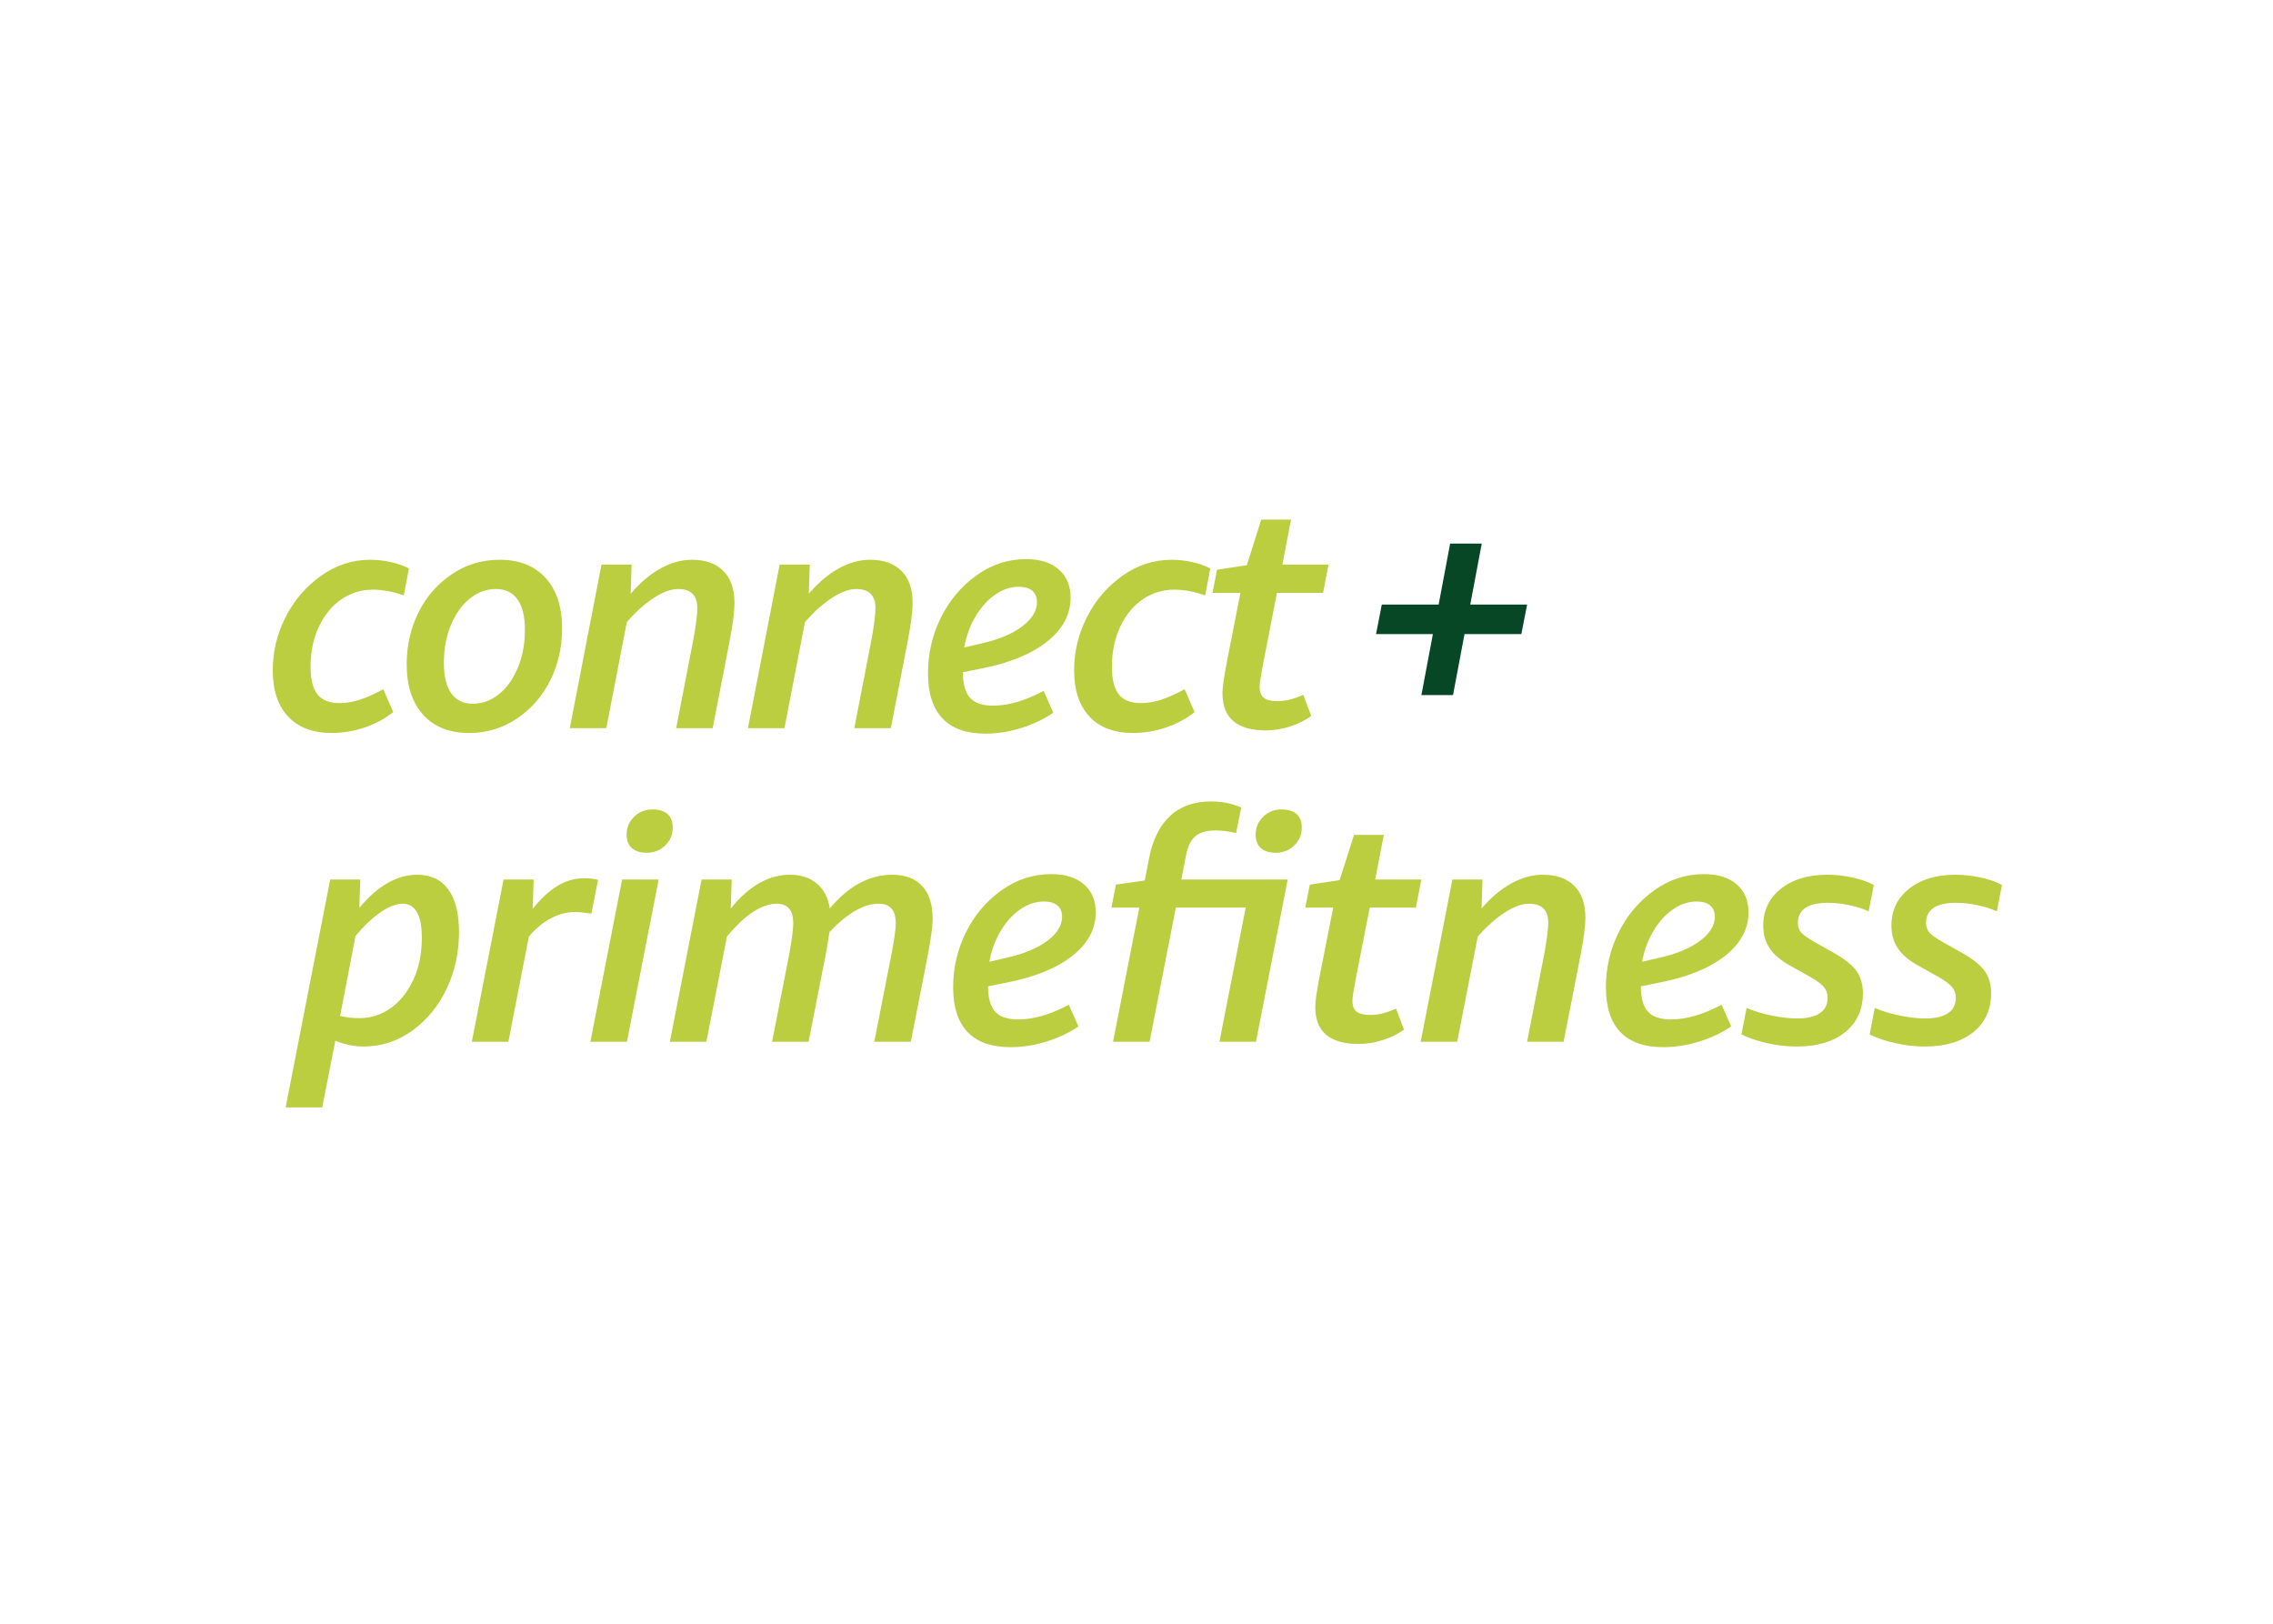
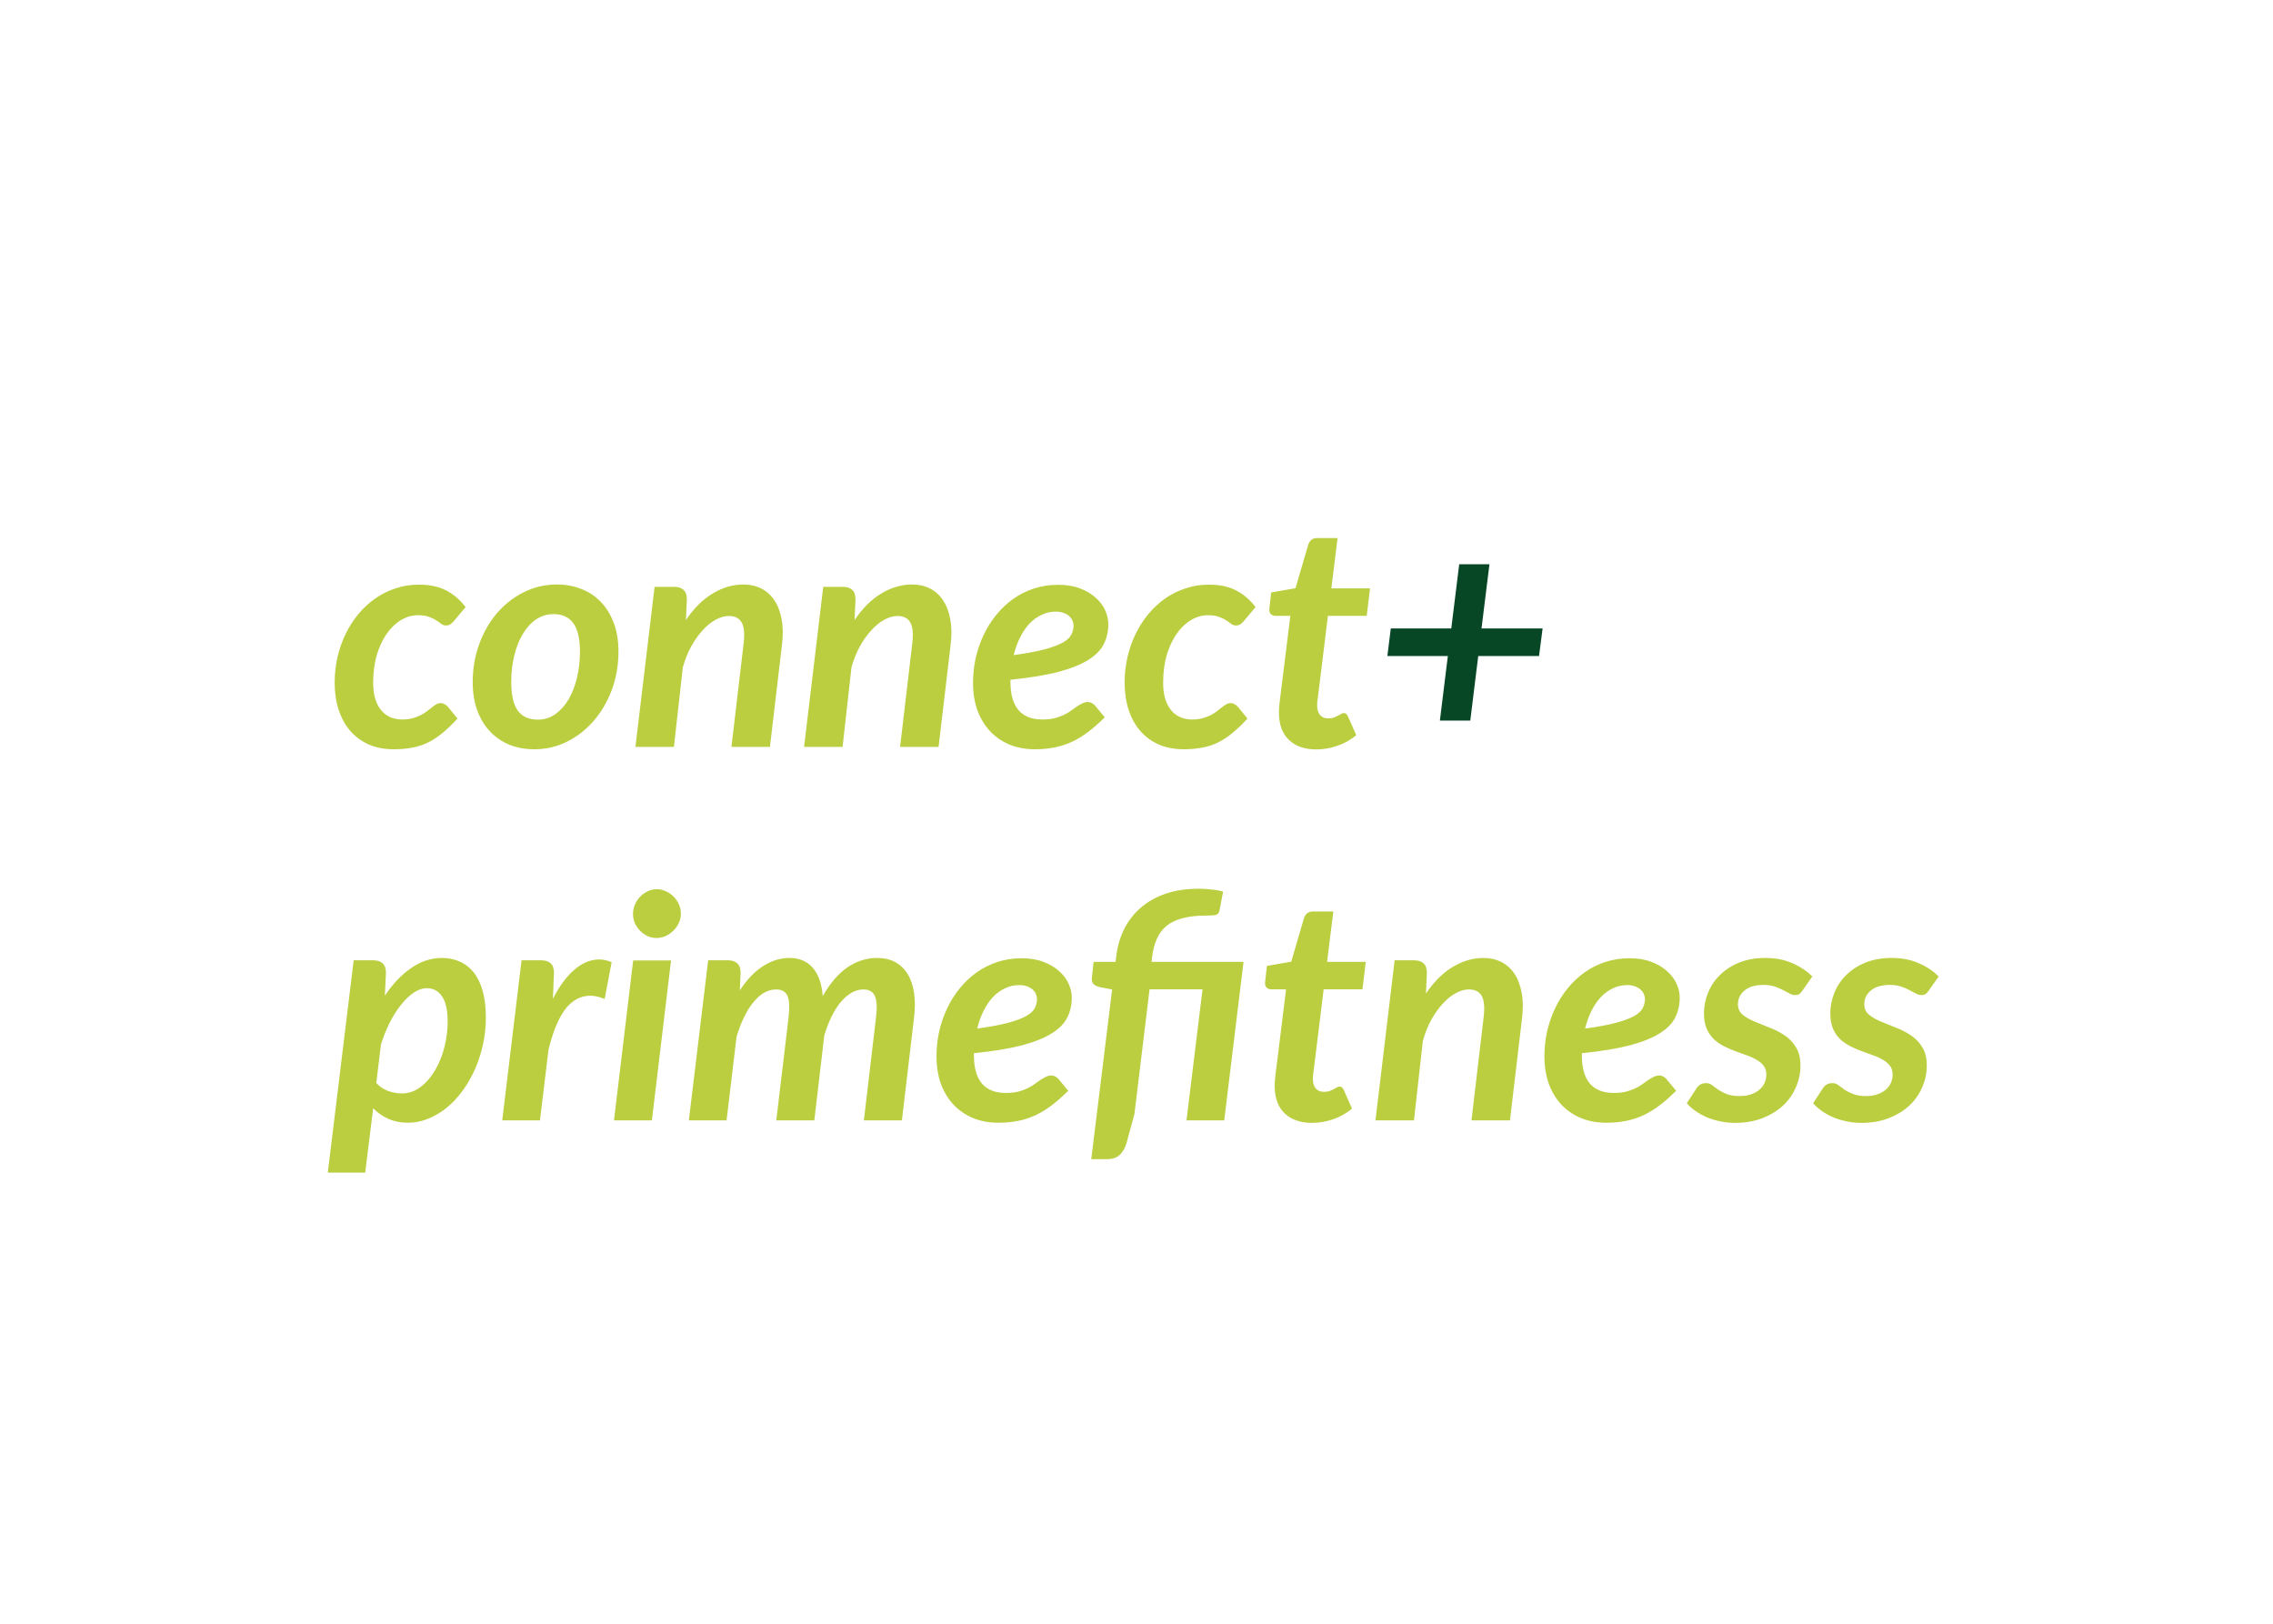
<svg xmlns="http://www.w3.org/2000/svg" width="700" height="500" viewBox="0 0 700 500" fill="none">
  <g id="primefitness">
-     <g id="Group 1157">
-       <g id="Group">
-         <path id="primeftness" fill-rule="evenodd" clip-rule="evenodd" d="M375.542 320.784L383.634 279.469H362.12L354.028 320.784H342.777L350.87 279.469H342.284L343.666 272.403L352.547 271.127L353.83 264.454C354.949 258.631 357.12 254.232 360.344 251.255C363.568 248.278 367.778 246.79 372.976 246.79C376.331 246.79 379.423 247.411 382.252 248.654L380.673 256.505C378.371 255.982 376.265 255.72 374.357 255.72C371.594 255.72 369.522 256.309 368.14 257.486C366.758 258.664 365.804 260.594 365.278 263.276L363.798 270.833H396.562L386.792 320.784H375.542ZM194.599 261.167C195.684 262.115 197.214 262.59 199.187 262.59C201.424 262.59 203.316 261.837 204.862 260.332C206.408 258.828 207.181 256.996 207.181 254.837C207.181 253.005 206.638 251.615 205.553 250.666C204.467 249.717 202.938 249.243 200.964 249.243C198.727 249.243 196.835 249.995 195.289 251.5C193.743 253.005 192.97 254.837 192.97 256.996C192.97 258.828 193.513 260.218 194.599 261.167ZM101.684 270.833L87.967 341H99.217L103.263 320.489C106.224 321.667 109.119 322.256 111.948 322.256C117.474 322.256 122.507 320.604 127.047 317.3C131.587 313.996 135.106 309.678 137.607 304.346C140.107 299.014 141.357 293.241 141.357 287.025C141.357 281.268 140.255 276.885 138.051 273.875C135.847 270.866 132.639 269.361 128.429 269.361C122.244 269.361 116.323 272.763 110.665 279.567L110.961 270.833H101.684ZM117.228 280.892C119.761 279.158 122.014 278.291 123.988 278.291C127.935 278.291 129.909 281.791 129.909 288.792C129.909 293.633 129.037 297.935 127.294 301.697C125.55 305.458 123.231 308.37 120.336 310.431C117.441 312.492 114.218 313.522 110.665 313.522C108.625 313.522 106.652 313.293 104.744 312.835L109.481 288.203C112.112 285.063 114.695 282.626 117.228 280.892ZM145.304 320.784L155.074 270.833H164.351L164.055 279.862C166.621 276.656 169.186 274.284 171.752 272.747C174.318 271.209 177.049 270.441 179.943 270.441C181.588 270.441 183.003 270.604 184.187 270.931L182.115 281.334C180.009 281.007 178.332 280.843 177.081 280.843C174.516 280.843 172.016 281.497 169.581 282.806C167.147 284.114 164.91 285.979 162.871 288.399L156.555 320.784H145.304ZM181.818 320.784L191.588 270.833H202.839L193.069 320.784H181.818ZM274.387 294.582L269.255 320.784H280.506L285.638 294.582C286.622 289.441 287.146 285.702 287.21 283.367L287.217 282.904C287.217 278.52 286.147 275.167 284.009 272.845C281.871 270.522 278.795 269.361 274.782 269.361C267.742 269.361 261.328 272.828 255.538 279.763C255.077 276.492 253.762 273.94 251.59 272.109C249.419 270.277 246.656 269.361 243.301 269.361C236.721 269.361 230.636 272.828 225.044 279.763L225.34 270.833H216.063L206.293 320.784H217.543L223.859 288.399C229.452 281.66 234.583 278.291 239.254 278.291C242.61 278.291 244.288 280.287 244.288 284.277C244.288 285.985 243.915 288.938 243.168 293.136L242.906 294.582L237.774 320.784H249.025L254.156 294.582C254.683 291.899 255.11 289.38 255.439 287.025C260.966 281.202 265.999 278.291 270.538 278.291C272.381 278.291 273.729 278.798 274.585 279.812C275.44 280.826 275.867 282.38 275.867 284.474C275.867 285.956 275.462 288.862 274.652 293.192L274.387 294.582ZM332.119 316.074C329.224 318.036 325.935 319.59 322.251 320.735C318.566 321.88 314.882 322.452 311.198 322.452C305.342 322.452 300.934 320.899 297.973 317.791C295.013 314.683 293.532 310.087 293.532 304.003C293.532 298.049 294.832 292.439 297.431 287.173C300.029 281.906 303.664 277.588 308.336 274.219C313.007 270.849 318.139 269.165 323.731 269.165C328.007 269.165 331.363 270.212 333.797 272.305C336.231 274.399 337.448 277.277 337.448 280.941C337.448 286.044 335.063 290.493 330.294 294.288C325.524 298.082 318.829 300.83 310.211 302.531L304.289 303.709C304.289 307.307 305.013 309.907 306.461 311.51C307.908 313.113 310.276 313.915 313.566 313.915C318.303 313.915 323.501 312.41 329.159 309.4L332.119 316.074ZM314.355 279.911C316.658 278.373 319.027 277.605 321.461 277.605C323.303 277.605 324.701 278.013 325.655 278.831C326.609 279.649 327.086 280.81 327.086 282.315C327.086 284.932 325.606 287.369 322.645 289.626C319.685 291.883 315.671 293.601 310.605 294.778L304.684 296.152C305.342 292.554 306.543 289.332 308.286 286.486C310.03 283.64 312.053 281.448 314.355 279.911ZM398.585 260.332C400.131 258.828 400.904 256.996 400.904 254.837C400.904 253.005 400.362 251.615 399.276 250.666C398.19 249.717 396.661 249.243 394.687 249.243C392.45 249.243 390.559 249.995 389.013 251.5C387.466 253.005 386.693 254.837 386.693 256.996C386.693 258.828 387.236 260.218 388.322 261.167C389.407 262.115 390.937 262.59 392.911 262.59C395.148 262.59 397.039 261.837 398.585 260.332ZM432.385 317.055C430.609 318.363 428.454 319.427 425.921 320.244C423.388 321.062 420.905 321.471 418.471 321.471C409.654 321.471 405.182 317.787 405.052 310.42L405.049 310.087C405.049 308.378 405.511 305.167 406.435 300.456L410.576 279.469H401.99L403.371 272.403L412.549 271.029L416.99 257.094H426.168L423.504 270.833H437.715L436.037 279.469H421.826L417.977 299.096L417.563 301.196C416.852 304.871 416.497 307.181 416.497 308.125C416.497 309.695 416.924 310.823 417.78 311.51C418.635 312.197 420.017 312.541 421.925 312.541C424.491 312.541 427.155 311.886 429.918 310.578L432.385 317.055ZM475.413 294.582L470.282 320.784H481.532L486.664 294.582C487.716 289.217 488.243 285.193 488.243 282.511C488.243 278.324 487.108 275.085 484.838 272.796C482.568 270.506 479.328 269.361 475.117 269.361C471.893 269.361 468.653 270.26 465.397 272.06C462.14 273.859 459.097 276.427 456.268 279.763L456.564 270.833H447.287L437.517 320.784H448.768L455.084 288.399C457.847 285.259 460.627 282.789 463.423 280.99C466.219 279.191 468.703 278.291 470.874 278.291C474.821 278.291 476.795 280.221 476.795 284.081C476.795 286.009 476.428 289.006 475.694 293.072L475.413 294.582ZM533.145 316.074C530.25 318.036 526.961 319.59 523.277 320.735C519.592 321.88 515.908 322.452 512.224 322.452C506.368 322.452 501.96 320.899 498.999 317.791C496.039 314.683 494.559 310.087 494.559 304.003C494.559 298.049 495.858 292.439 498.457 287.173C501.055 281.906 504.69 277.588 509.362 274.219C514.033 270.849 519.165 269.165 524.757 269.165C529.033 269.165 532.389 270.212 534.823 272.305C537.257 274.399 538.474 277.277 538.474 280.941C538.474 286.044 536.09 290.493 531.32 294.288C526.55 298.082 519.855 300.83 511.237 302.531L505.315 303.709C505.315 307.307 506.039 309.907 507.487 311.51C508.934 313.113 511.302 313.915 514.592 313.915C519.329 313.915 524.527 312.41 530.185 309.4L533.145 316.074ZM515.382 279.911C517.684 278.373 520.053 277.605 522.487 277.605C524.329 277.605 525.727 278.013 526.681 278.831C527.635 279.649 528.112 280.81 528.112 282.315C528.112 284.932 526.632 287.369 523.671 289.626C520.711 291.883 516.697 293.601 511.631 294.778L505.71 296.152C506.368 292.554 507.569 289.332 509.312 286.486C511.056 283.64 513.079 281.448 515.382 279.911ZM551.6 297.526C548.574 295.89 546.386 294.075 545.037 292.079C543.689 290.084 543.014 287.745 543.014 285.062C543.014 280.352 544.823 276.557 548.442 273.679C552.061 270.8 556.83 269.361 562.752 269.361C565.318 269.361 567.883 269.639 570.449 270.195C573.015 270.751 575.219 271.52 577.061 272.501L575.482 280.646C573.838 279.861 571.864 279.223 569.561 278.733C567.258 278.242 565.021 277.997 562.85 277.997C559.824 277.997 557.538 278.52 555.992 279.567C554.445 280.614 553.672 282.151 553.672 284.179C553.672 285.422 554.051 286.453 554.807 287.271C555.488 288.007 556.822 288.941 558.809 290.075L564.725 293.404C568.081 295.301 570.416 297.166 571.732 298.998C573.048 300.83 573.706 303.119 573.706 305.867C573.706 310.905 571.88 314.896 568.229 317.84C564.577 320.784 559.594 322.256 553.278 322.256C550.317 322.256 547.307 321.912 544.248 321.226C541.188 320.539 538.54 319.639 536.303 318.527L537.882 310.382C540.185 311.363 542.784 312.148 545.679 312.737C548.574 313.326 551.139 313.62 553.376 313.62C556.469 313.62 558.821 313.08 560.432 312.001C562.044 310.921 562.85 309.335 562.85 307.241C562.85 305.933 562.439 304.804 561.617 303.855C560.794 302.907 559.331 301.844 557.225 300.666L551.6 297.526ZM584.512 292.079C585.861 294.075 588.048 295.89 591.075 297.526L596.7 300.666C598.805 301.844 600.269 302.907 601.092 303.855C601.914 304.804 602.325 305.933 602.325 307.241C602.325 309.335 601.519 310.921 599.907 312.001C598.295 313.08 595.943 313.62 592.851 313.62C590.614 313.62 588.048 313.326 585.154 312.737C582.259 312.148 579.66 311.363 577.357 310.382L575.778 318.527C578.015 319.639 580.663 320.539 583.723 321.226C586.782 321.912 589.792 322.256 592.752 322.256C599.068 322.256 604.052 320.784 607.704 317.84C611.355 314.896 613.181 310.905 613.181 305.867C613.181 303.119 612.523 300.83 611.207 298.998C609.891 297.166 607.556 295.301 604.2 293.404L598.283 290.075C596.297 288.941 594.963 288.007 594.282 287.271C593.525 286.453 593.147 285.422 593.147 284.179C593.147 282.151 593.92 280.614 595.466 279.567C597.012 278.52 599.299 277.997 602.325 277.997C604.496 277.997 606.733 278.242 609.036 278.733C611.339 279.223 613.312 279.861 614.957 280.646L616.536 272.501C614.694 271.52 612.49 270.751 609.924 270.195C607.358 269.639 604.792 269.361 602.226 269.361C596.305 269.361 591.535 270.8 587.917 273.679C584.298 276.557 582.489 280.352 582.489 285.062C582.489 287.745 583.163 290.084 584.512 292.079Z" fill="#BACE3F" />
-         <g id="connect +">
-           <path id="connect" fill-rule="evenodd" clip-rule="evenodd" d="M397.342 223.679C399.874 222.855 402.029 221.783 403.805 220.463L401.338 213.932C398.575 215.251 395.911 215.911 393.345 215.911C391.438 215.911 390.056 215.565 389.201 214.872C388.346 214.179 387.918 213.041 387.918 211.458C387.918 210.506 388.273 208.177 388.984 204.471L393.247 182.562H407.456L409.133 173.854H394.924L397.588 160H388.412L383.971 174.052L374.795 175.437L373.413 182.562H381.998L377.858 203.725C376.996 208.159 376.536 211.275 376.478 213.072L376.472 213.437C376.472 221.09 380.945 224.916 389.892 224.916C392.326 224.916 394.809 224.504 397.342 223.679ZM324.372 219.473C321.477 221.453 318.188 223.019 314.504 224.174C310.82 225.328 307.137 225.906 303.453 225.906C297.598 225.906 293.191 224.339 290.23 221.205C287.27 218.072 285.79 213.437 285.79 207.302C285.79 201.298 287.089 195.641 289.688 190.33C292.286 185.02 295.921 180.666 300.591 177.268C305.262 173.87 310.393 172.172 315.984 172.172C320.26 172.172 323.615 173.227 326.049 175.338C328.483 177.449 329.7 180.352 329.7 184.047C329.7 189.192 327.316 193.678 322.546 197.505C317.777 201.331 311.084 204.102 302.466 205.817L296.546 207.005C296.546 210.633 297.269 213.256 298.716 214.872C300.164 216.488 302.532 217.296 305.821 217.296C310.557 217.296 315.754 215.779 321.412 212.744L324.372 219.473ZM121.102 219.276C118.536 221.321 115.592 222.904 112.27 224.026C108.948 225.147 105.577 225.708 102.156 225.708C96.367 225.708 91.894 224.026 88.736 220.661C85.579 217.297 84 212.547 84 206.411C84 200.672 85.316 195.213 87.947 190.034C90.578 184.855 94.213 180.616 98.851 177.318C103.488 174.019 108.537 172.37 113.997 172.37C116.102 172.37 118.207 172.601 120.312 173.062C122.417 173.524 124.292 174.184 125.937 175.042L124.358 183.354C121.003 182.167 117.845 181.573 114.885 181.573C111.333 181.573 108.11 182.546 105.215 184.492C102.321 186.438 100.002 189.226 98.258 192.854C96.515 196.482 95.644 200.639 95.644 205.323C95.644 209.215 96.351 212.052 97.765 213.833C99.18 215.614 101.465 216.505 104.623 216.505C106.531 216.505 108.537 216.175 110.642 215.515C112.747 214.856 115.214 213.767 118.043 212.25L121.102 219.276ZM144.488 225.708C138.436 225.708 133.716 223.844 130.328 220.117C126.94 216.389 125.246 211.194 125.246 204.531C125.246 198.791 126.447 193.497 128.848 188.648C131.249 183.799 134.653 179.874 139.061 176.872C143.468 173.871 148.402 172.37 153.862 172.37C159.914 172.37 164.634 174.233 168.022 177.961C171.409 181.688 173.103 186.884 173.103 193.547C173.103 199.286 171.903 204.58 169.502 209.429C167.101 214.278 163.696 218.204 159.289 221.205C154.881 224.207 149.948 225.708 144.488 225.708ZM153.566 213.833C151.132 215.746 148.5 216.703 145.672 216.703C142.711 216.703 140.475 215.631 138.962 213.487C137.449 211.343 136.692 208.225 136.692 204.135C136.692 199.781 137.432 195.856 138.913 192.359C140.393 188.863 142.35 186.158 144.784 184.245C147.218 182.331 149.849 181.375 152.678 181.375C155.638 181.375 157.875 182.447 159.388 184.591C160.901 186.735 161.657 189.852 161.657 193.942C161.657 198.297 160.917 202.222 159.437 205.718C157.957 209.215 156 211.92 153.566 213.833ZM208.232 224.224L213.363 197.802C214.284 192.92 214.744 189.391 214.744 187.213C214.744 183.321 212.771 181.375 208.824 181.375C206.653 181.375 204.169 182.282 201.374 184.096C198.578 185.91 195.799 188.401 193.036 191.568L186.72 224.224H175.472L185.24 173.854H194.516L194.22 182.859C197.048 179.495 200.091 176.905 203.347 175.091C206.603 173.277 209.843 172.37 213.067 172.37C217.277 172.37 220.517 173.524 222.786 175.833C225.056 178.142 226.19 181.408 226.19 185.63C226.19 188.335 225.664 192.392 224.612 197.802L219.48 224.224H208.232ZM268.226 197.802L263.095 224.224H274.344L279.475 197.802C280.527 192.392 281.053 188.335 281.053 185.63C281.053 181.408 279.919 178.142 277.649 175.833C275.38 173.524 272.14 172.37 267.93 172.37C264.706 172.37 261.467 173.277 258.21 175.091C254.954 176.905 251.912 179.495 249.083 182.859L249.379 173.854H240.103L230.335 224.224H241.584L247.899 191.568C250.662 188.401 253.441 185.91 256.237 184.096C259.033 182.282 261.516 181.375 263.687 181.375C267.634 181.375 269.607 183.321 269.607 187.213C269.607 189.391 269.147 192.92 268.226 197.802ZM306.61 183.008C308.913 181.457 311.281 180.682 313.715 180.682C315.557 180.682 316.955 181.094 317.909 181.919C318.862 182.744 319.339 183.915 319.339 185.432C319.339 188.071 317.859 190.528 314.899 192.804C311.939 195.081 307.926 196.812 302.861 198L296.94 199.385C297.598 195.757 298.799 192.508 300.542 189.638C302.285 186.768 304.308 184.558 306.61 183.008ZM367.887 219.276C365.322 221.321 362.378 222.904 359.056 224.026C355.734 225.147 352.363 225.708 348.942 225.708C343.153 225.708 338.68 224.026 335.522 220.661C332.364 217.297 330.786 212.547 330.786 206.411C330.786 200.672 332.101 195.213 334.733 190.034C337.364 184.855 340.998 180.616 345.636 177.318C350.274 174.019 355.323 172.37 360.783 172.37C362.888 172.37 364.993 172.601 367.098 173.062C369.203 173.524 371.078 174.184 372.722 175.042L371.144 183.354C367.789 182.167 364.631 181.573 361.671 181.573C358.119 181.573 354.895 182.546 352.001 184.492C349.106 186.438 346.787 189.226 345.044 192.854C343.301 196.482 342.429 200.639 342.429 205.323C342.429 209.215 343.136 212.052 344.551 213.833C345.965 215.614 348.251 216.505 351.409 216.505C353.316 216.505 355.323 216.175 357.428 215.515C359.533 214.856 362 213.767 364.828 212.25L367.887 219.276Z" fill="#BACE3F" />
-           <path id="+" d="M451.015 195.257L447.474 214.038H437.738L441.278 195.257H423.773L425.543 186.167H443.049L446.589 167.386H456.325L452.785 186.167H470.291L468.52 195.257H451.015Z" fill="#074726" />
-         </g>
-       </g>
+     <g id="connect+ primefitness">
+       <path d="M140.888 221.264C139.256 223.056 137.688 224.56 136.184 225.776C134.712 226.992 133.208 227.968 131.672 228.704C130.136 229.44 128.52 229.952 126.824 230.24C125.16 230.56 123.32 230.72 121.304 230.72C118.456 230.72 115.896 230.24 113.624 229.28C111.384 228.288 109.48 226.896 107.912 225.104C106.344 223.312 105.144 221.152 104.312 218.624C103.48 216.096 103.064 213.28 103.064 210.176C103.064 207.52 103.352 204.928 103.928 202.4C104.504 199.872 105.336 197.488 106.424 195.248C107.512 193.008 108.824 190.96 110.36 189.104C111.896 187.248 113.624 185.648 115.544 184.304C117.464 182.96 119.544 181.92 121.784 181.184C124.056 180.416 126.456 180.032 128.984 180.032C132.248 180.032 135.016 180.608 137.288 181.76C139.592 182.912 141.624 184.64 143.384 186.944L139.592 191.456C139.336 191.744 139.016 192.016 138.632 192.272C138.248 192.496 137.832 192.608 137.384 192.608C136.84 192.608 136.344 192.448 135.896 192.128C135.48 191.776 134.968 191.408 134.36 191.024C133.784 190.64 133.048 190.288 132.152 189.968C131.288 189.616 130.152 189.44 128.744 189.44C126.92 189.44 125.176 189.936 123.512 190.928C121.848 191.92 120.376 193.328 119.096 195.152C117.816 196.976 116.792 199.168 116.024 201.728C115.288 204.288 114.92 207.12 114.92 210.224C114.92 213.84 115.72 216.64 117.32 218.624C118.92 220.576 121.096 221.552 123.848 221.552C125.064 221.552 126.136 221.424 127.064 221.168C127.992 220.912 128.808 220.608 129.512 220.256C130.248 219.872 130.888 219.472 131.432 219.056C131.976 218.608 132.488 218.208 132.968 217.856C133.448 217.472 133.896 217.152 134.312 216.896C134.76 216.64 135.24 216.512 135.752 216.512C136.168 216.512 136.552 216.624 136.904 216.848C137.288 217.04 137.624 217.296 137.912 217.616L140.888 221.264ZM165.645 221.6C167.629 221.6 169.421 221.04 171.021 219.92C172.621 218.768 173.981 217.248 175.101 215.36C176.221 213.44 177.085 211.216 177.693 208.688C178.301 206.16 178.605 203.504 178.605 200.72C178.605 196.72 177.933 193.792 176.589 191.936C175.245 190.048 173.197 189.104 170.445 189.104C168.461 189.104 166.653 189.664 165.021 190.784C163.421 191.904 162.061 193.424 160.941 195.344C159.821 197.232 158.957 199.44 158.349 201.968C157.741 204.496 157.437 207.168 157.437 209.984C157.437 213.984 158.109 216.928 159.453 218.816C160.797 220.672 162.861 221.6 165.645 221.6ZM164.541 230.72C161.821 230.72 159.309 230.272 157.005 229.376C154.701 228.448 152.701 227.104 151.005 225.344C149.309 223.584 147.981 221.424 147.021 218.864C146.061 216.304 145.581 213.376 145.581 210.08C145.581 205.824 146.269 201.856 147.645 198.176C149.021 194.496 150.877 191.312 153.213 188.624C155.581 185.936 158.333 183.824 161.469 182.288C164.605 180.752 167.949 179.984 171.501 179.984C174.221 179.984 176.733 180.448 179.037 181.376C181.373 182.272 183.373 183.6 185.037 185.36C186.733 187.12 188.061 189.28 189.021 191.84C189.981 194.4 190.461 197.328 190.461 200.624C190.461 204.848 189.773 208.8 188.397 212.48C187.021 216.128 185.149 219.312 182.781 222.032C180.445 224.72 177.709 226.848 174.573 228.416C171.437 229.952 168.093 230.72 164.541 230.72ZM211.239 190.928C213.735 187.248 216.503 184.512 219.543 182.72C222.583 180.896 225.719 179.984 228.951 179.984C230.999 179.984 232.839 180.4 234.471 181.232C236.103 182.064 237.447 183.28 238.503 184.88C239.559 186.448 240.295 188.4 240.711 190.736C241.159 193.04 241.191 195.68 240.807 198.656L237.111 230H225.255L228.951 198.656C229.367 195.456 229.207 193.168 228.471 191.792C227.735 190.384 226.391 189.68 224.439 189.68C223.127 189.68 221.783 190.064 220.407 190.832C219.031 191.568 217.703 192.64 216.423 194.048C215.143 195.424 213.959 197.088 212.871 199.04C211.815 200.96 210.951 203.12 210.279 205.52L207.543 230H195.687L201.591 180.704H207.591C208.839 180.704 209.799 181.008 210.471 181.616C211.175 182.224 211.527 183.2 211.527 184.544L211.239 190.928ZM263.176 190.928C265.672 187.248 268.44 184.512 271.48 182.72C274.52 180.896 277.656 179.984 280.888 179.984C282.936 179.984 284.776 180.4 286.408 181.232C288.04 182.064 289.384 183.28 290.44 184.88C291.496 186.448 292.232 188.4 292.648 190.736C293.096 193.04 293.128 195.68 292.744 198.656L289.048 230H277.192L280.888 198.656C281.304 195.456 281.144 193.168 280.408 191.792C279.672 190.384 278.328 189.68 276.376 189.68C275.064 189.68 273.72 190.064 272.344 190.832C270.968 191.568 269.64 192.64 268.36 194.048C267.08 195.424 265.896 197.088 264.808 199.04C263.752 200.96 262.888 203.12 262.216 205.52L259.48 230H247.624L253.528 180.704H259.528C260.776 180.704 261.736 181.008 262.408 181.616C263.112 182.224 263.464 183.2 263.464 184.544L263.176 190.928ZM325.194 188.336C323.594 188.336 322.106 188.672 320.73 189.344C319.354 189.984 318.106 190.896 316.986 192.08C315.898 193.264 314.938 194.688 314.106 196.352C313.306 197.984 312.666 199.776 312.186 201.728C316.154 201.184 319.338 200.592 321.738 199.952C324.17 199.28 326.042 198.576 327.354 197.84C328.666 197.072 329.53 196.256 329.946 195.392C330.394 194.496 330.618 193.568 330.618 192.608C330.618 192.128 330.506 191.632 330.282 191.12C330.09 190.608 329.77 190.16 329.322 189.776C328.906 189.36 328.346 189.024 327.642 188.768C326.97 188.48 326.154 188.336 325.194 188.336ZM311.178 209.936C311.178 217.68 314.458 221.552 321.018 221.552C322.426 221.552 323.674 221.424 324.762 221.168C325.85 220.88 326.794 220.544 327.594 220.16C328.426 219.776 329.162 219.344 329.802 218.864C330.474 218.384 331.082 217.952 331.626 217.568C332.202 217.184 332.762 216.864 333.306 216.608C333.85 216.32 334.442 216.176 335.082 216.176C335.466 216.176 335.834 216.272 336.186 216.464C336.57 216.656 336.906 216.912 337.194 217.232L340.218 220.88C338.522 222.576 336.858 224.048 335.226 225.296C333.594 226.544 331.93 227.568 330.234 228.368C328.538 229.168 326.746 229.76 324.858 230.144C322.97 230.528 320.922 230.72 318.714 230.72C315.834 230.72 313.226 230.24 310.89 229.28C308.554 228.288 306.554 226.912 304.89 225.152C303.226 223.36 301.93 221.216 301.002 218.72C300.106 216.192 299.658 213.376 299.658 210.272C299.658 207.68 299.93 205.136 300.474 202.64C301.05 200.144 301.866 197.776 302.922 195.536C303.978 193.296 305.274 191.232 306.81 189.344C308.346 187.456 310.074 185.824 311.994 184.448C313.946 183.072 316.074 182 318.378 181.232C320.714 180.464 323.21 180.08 325.866 180.08C328.426 180.08 330.666 180.448 332.586 181.184C334.538 181.92 336.154 182.88 337.434 184.064C338.746 185.216 339.722 186.512 340.362 187.952C341.002 189.392 341.322 190.8 341.322 192.176C341.322 194.384 340.874 196.4 339.978 198.224C339.114 200.048 337.546 201.68 335.274 203.12C333.034 204.56 329.962 205.808 326.058 206.864C322.154 207.888 317.194 208.704 311.178 209.312V209.936ZM384.169 221.264C382.537 223.056 380.969 224.56 379.465 225.776C377.993 226.992 376.489 227.968 374.953 228.704C373.417 229.44 371.801 229.952 370.105 230.24C368.441 230.56 366.601 230.72 364.585 230.72C361.737 230.72 359.177 230.24 356.905 229.28C354.665 228.288 352.761 226.896 351.193 225.104C349.625 223.312 348.425 221.152 347.593 218.624C346.761 216.096 346.345 213.28 346.345 210.176C346.345 207.52 346.633 204.928 347.209 202.4C347.785 199.872 348.617 197.488 349.705 195.248C350.793 193.008 352.105 190.96 353.641 189.104C355.177 187.248 356.905 185.648 358.825 184.304C360.745 182.96 362.825 181.92 365.065 181.184C367.337 180.416 369.737 180.032 372.265 180.032C375.529 180.032 378.297 180.608 380.569 181.76C382.873 182.912 384.905 184.64 386.665 186.944L382.873 191.456C382.617 191.744 382.297 192.016 381.913 192.272C381.529 192.496 381.113 192.608 380.665 192.608C380.121 192.608 379.625 192.448 379.177 192.128C378.761 191.776 378.249 191.408 377.641 191.024C377.065 190.64 376.329 190.288 375.433 189.968C374.569 189.616 373.433 189.44 372.025 189.44C370.201 189.44 368.457 189.936 366.793 190.928C365.129 191.92 363.657 193.328 362.377 195.152C361.097 196.976 360.073 199.168 359.305 201.728C358.569 204.288 358.201 207.12 358.201 210.224C358.201 213.84 359.001 216.64 360.601 218.624C362.201 220.576 364.377 221.552 367.129 221.552C368.345 221.552 369.417 221.424 370.345 221.168C371.273 220.912 372.089 220.608 372.793 220.256C373.529 219.872 374.169 219.472 374.713 219.056C375.257 218.608 375.769 218.208 376.249 217.856C376.729 217.472 377.177 217.152 377.593 216.896C378.041 216.64 378.521 216.512 379.033 216.512C379.449 216.512 379.833 216.624 380.185 216.848C380.569 217.04 380.905 217.296 381.193 217.616L384.169 221.264ZM393.877 219.968C393.877 219.744 393.877 219.488 393.877 219.2C393.877 218.88 393.893 218.432 393.925 217.856C393.989 217.248 394.069 216.464 394.165 215.504C394.293 214.512 394.453 213.248 394.645 211.712L397.381 189.632H392.725C392.149 189.632 391.669 189.424 391.285 189.008C390.933 188.592 390.821 187.968 390.949 187.136L391.477 182.432L398.965 181.136L402.901 167.696C403.125 167.056 403.461 166.56 403.909 166.208C404.357 165.856 404.917 165.68 405.589 165.68H411.925L410.005 181.184H421.909L420.901 189.632H408.949L406.309 211.088C406.149 212.4 406.021 213.44 405.925 214.208C405.829 214.976 405.749 215.584 405.685 216.032C405.653 216.448 405.637 216.752 405.637 216.944C405.637 217.104 405.637 217.216 405.637 217.28C405.637 218.496 405.925 219.456 406.501 220.16C407.109 220.864 407.957 221.216 409.045 221.216C409.717 221.216 410.293 221.136 410.773 220.976C411.253 220.784 411.669 220.592 412.021 220.4C412.373 220.208 412.693 220.032 412.981 219.872C413.269 219.68 413.541 219.584 413.797 219.584C414.149 219.584 414.421 219.68 414.613 219.872C414.805 220.032 414.981 220.288 415.141 220.64L417.685 226.4C415.925 227.84 413.973 228.928 411.829 229.664C409.717 230.4 407.557 230.768 405.349 230.768C401.861 230.768 399.093 229.824 397.045 227.936C395.029 226.048 393.973 223.392 393.877 219.968ZM115.88 333.48C116.968 334.664 118.216 335.496 119.624 335.976C121.032 336.456 122.408 336.696 123.752 336.696C125.864 336.696 127.784 336.04 129.512 334.728C131.24 333.416 132.728 331.704 133.976 329.592C135.224 327.48 136.184 325.112 136.856 322.488C137.528 319.832 137.864 317.176 137.864 314.52C137.864 311.064 137.288 308.504 136.136 306.84C135.016 305.144 133.448 304.296 131.432 304.296C130.12 304.296 128.792 304.744 127.448 305.64C126.104 306.536 124.808 307.768 123.56 309.336C122.312 310.872 121.144 312.696 120.056 314.808C119 316.92 118.088 319.192 117.32 321.624L115.88 333.48ZM118.52 306.6C120.888 303.048 123.56 300.232 126.536 298.152C129.544 296.04 132.728 294.984 136.088 294.984C138.136 294.984 139.992 295.368 141.656 296.136C143.32 296.872 144.744 297.992 145.928 299.496C147.112 301 148.024 302.904 148.664 305.208C149.304 307.512 149.624 310.216 149.624 313.32C149.624 316.104 149.336 318.84 148.76 321.528C148.184 324.216 147.368 326.76 146.312 329.16C145.256 331.56 143.992 333.768 142.52 335.784C141.08 337.8 139.464 339.544 137.672 341.016C135.88 342.488 133.96 343.64 131.912 344.472C129.896 345.304 127.8 345.72 125.624 345.72C123.384 345.72 121.368 345.32 119.576 344.52C117.816 343.72 116.264 342.632 114.92 341.256L112.472 361.08H100.952L108.92 295.704H114.92C116.168 295.704 117.128 296.008 117.8 296.616C118.504 297.224 118.856 298.2 118.856 299.544L118.52 306.6ZM170.27 307.56C171.518 305.128 172.846 303.048 174.254 301.32C175.694 299.56 177.182 298.2 178.718 297.24C180.254 296.248 181.838 295.672 183.47 295.512C185.102 295.32 186.734 295.576 188.366 296.28L186.206 307.608C182.302 305.976 178.878 306.376 175.934 308.808C173.022 311.24 170.686 316.024 168.926 323.16L166.286 345H154.67L160.622 295.704H166.67C167.918 295.704 168.878 296.008 169.55 296.616C170.254 297.224 170.606 298.2 170.606 299.544L170.27 307.56ZM206.656 295.752L200.752 345H189.088L194.992 295.752H206.656ZM209.68 281.4C209.68 282.424 209.456 283.384 209.008 284.28C208.592 285.176 208.032 285.96 207.328 286.632C206.624 287.304 205.824 287.848 204.928 288.264C204.032 288.648 203.104 288.84 202.144 288.84C201.216 288.84 200.32 288.648 199.456 288.264C198.592 287.848 197.824 287.304 197.152 286.632C196.48 285.96 195.936 285.176 195.52 284.28C195.136 283.384 194.944 282.424 194.944 281.4C194.944 280.376 195.152 279.4 195.568 278.472C195.984 277.544 196.528 276.744 197.2 276.072C197.872 275.368 198.64 274.824 199.504 274.44C200.4 274.024 201.312 273.816 202.24 273.816C203.2 273.816 204.128 274.024 205.024 274.44C205.92 274.824 206.704 275.352 207.376 276.024C208.08 276.696 208.64 277.496 209.056 278.424C209.472 279.352 209.68 280.344 209.68 281.4ZM212.139 345L218.091 295.704H224.139C225.387 295.704 226.347 296.008 227.019 296.616C227.723 297.224 228.075 298.2 228.075 299.544L227.835 304.968C230.043 301.608 232.443 299.112 235.035 297.48C237.627 295.816 240.331 294.984 243.147 294.984C246.155 294.984 248.539 295.992 250.299 298.008C252.059 300.024 253.083 302.936 253.371 306.744C255.675 302.712 258.219 299.752 261.003 297.864C263.819 295.944 266.875 294.984 270.171 294.984C272.251 294.984 274.075 295.4 275.643 296.232C277.211 297.064 278.491 298.28 279.483 299.88C280.475 301.448 281.147 303.4 281.499 305.736C281.851 308.04 281.835 310.68 281.451 313.656L277.755 345H266.043L269.739 313.656C270.155 310.456 270.059 308.168 269.451 306.792C268.875 305.384 267.691 304.68 265.899 304.68C264.683 304.68 263.499 305 262.347 305.64C261.195 306.28 260.091 307.208 259.035 308.424C258.011 309.64 257.051 311.128 256.155 312.888C255.291 314.648 254.523 316.632 253.851 318.84L250.779 345H239.067L242.811 313.656C243.195 310.456 243.115 308.168 242.571 306.792C242.027 305.384 240.843 304.68 239.019 304.68C237.739 304.68 236.507 305.016 235.323 305.688C234.171 306.36 233.067 307.336 232.011 308.616C230.987 309.864 230.027 311.4 229.131 313.224C228.267 315.016 227.499 317.032 226.827 319.272L223.755 345H212.139ZM313.944 303.336C312.344 303.336 310.856 303.672 309.48 304.344C308.104 304.984 306.856 305.896 305.736 307.08C304.648 308.264 303.688 309.688 302.856 311.352C302.056 312.984 301.416 314.776 300.936 316.728C304.904 316.184 308.088 315.592 310.488 314.952C312.92 314.28 314.792 313.576 316.104 312.84C317.416 312.072 318.28 311.256 318.696 310.392C319.144 309.496 319.368 308.568 319.368 307.608C319.368 307.128 319.256 306.632 319.032 306.12C318.84 305.608 318.52 305.16 318.072 304.776C317.656 304.36 317.096 304.024 316.392 303.768C315.72 303.48 314.904 303.336 313.944 303.336ZM299.928 324.936C299.928 332.68 303.208 336.552 309.768 336.552C311.176 336.552 312.424 336.424 313.512 336.168C314.6 335.88 315.544 335.544 316.344 335.16C317.176 334.776 317.912 334.344 318.552 333.864C319.224 333.384 319.832 332.952 320.376 332.568C320.952 332.184 321.512 331.864 322.056 331.608C322.6 331.32 323.192 331.176 323.832 331.176C324.216 331.176 324.584 331.272 324.936 331.464C325.32 331.656 325.656 331.912 325.944 332.232L328.968 335.88C327.272 337.576 325.608 339.048 323.976 340.296C322.344 341.544 320.68 342.568 318.984 343.368C317.288 344.168 315.496 344.76 313.608 345.144C311.72 345.528 309.672 345.72 307.464 345.72C304.584 345.72 301.976 345.24 299.64 344.28C297.304 343.288 295.304 341.912 293.64 340.152C291.976 338.36 290.68 336.216 289.752 333.72C288.856 331.192 288.408 328.376 288.408 325.272C288.408 322.68 288.68 320.136 289.224 317.64C289.8 315.144 290.616 312.776 291.672 310.536C292.728 308.296 294.024 306.232 295.56 304.344C297.096 302.456 298.824 300.824 300.744 299.448C302.696 298.072 304.824 297 307.128 296.232C309.464 295.464 311.96 295.08 314.616 295.08C317.176 295.08 319.416 295.448 321.336 296.184C323.288 296.92 324.904 297.88 326.184 299.064C327.496 300.216 328.472 301.512 329.112 302.952C329.752 304.392 330.072 305.8 330.072 307.176C330.072 309.384 329.624 311.4 328.728 313.224C327.864 315.048 326.296 316.68 324.024 318.12C321.784 319.56 318.712 320.808 314.808 321.864C310.904 322.888 305.944 323.704 299.928 324.312V324.936ZM354.643 296.184H382.963L377.011 345H365.395L370.339 304.632H354.019L349.363 343.032L346.915 352.056C346.435 353.592 345.731 354.792 344.803 355.656C343.875 356.52 342.547 356.952 340.819 356.952H336.067L342.499 304.68L338.851 304.008C337.987 303.816 337.315 303.512 336.835 303.096C336.355 302.648 336.163 302.008 336.259 301.176L336.787 296.184H343.555L343.747 294.6C344.099 291.592 344.883 288.824 346.099 286.296C347.347 283.736 349.027 281.528 351.139 279.672C353.251 277.784 355.811 276.312 358.819 275.256C361.827 274.2 365.299 273.672 369.235 273.672C370.483 273.672 371.795 273.752 373.171 273.912C374.579 274.04 375.747 274.264 376.675 274.584L375.523 280.488C375.363 281.224 374.915 281.656 374.179 281.784C373.443 281.88 372.563 281.928 371.539 281.928C368.659 281.928 366.211 282.2 364.195 282.744C362.179 283.256 360.515 284.056 359.203 285.144C357.923 286.2 356.931 287.544 356.227 289.176C355.523 290.776 355.043 292.664 354.787 294.84L354.643 296.184ZM392.565 334.968C392.565 334.744 392.565 334.488 392.565 334.2C392.565 333.88 392.581 333.432 392.613 332.856C392.677 332.248 392.757 331.464 392.853 330.504C392.981 329.512 393.141 328.248 393.333 326.712L396.069 304.632H391.413C390.837 304.632 390.357 304.424 389.973 304.008C389.621 303.592 389.509 302.968 389.637 302.136L390.165 297.432L397.653 296.136L401.589 282.696C401.813 282.056 402.149 281.56 402.597 281.208C403.045 280.856 403.605 280.68 404.277 280.68H410.613L408.693 296.184H420.597L419.589 304.632H407.637L404.997 326.088C404.837 327.4 404.709 328.44 404.613 329.208C404.517 329.976 404.437 330.584 404.373 331.032C404.341 331.448 404.325 331.752 404.325 331.944C404.325 332.104 404.325 332.216 404.325 332.28C404.325 333.496 404.613 334.456 405.189 335.16C405.797 335.864 406.645 336.216 407.733 336.216C408.405 336.216 408.981 336.136 409.461 335.976C409.941 335.784 410.357 335.592 410.709 335.4C411.061 335.208 411.381 335.032 411.669 334.872C411.957 334.68 412.229 334.584 412.485 334.584C412.837 334.584 413.109 334.68 413.301 334.872C413.493 335.032 413.669 335.288 413.829 335.64L416.373 341.4C414.613 342.84 412.661 343.928 410.517 344.664C408.405 345.4 406.245 345.768 404.037 345.768C400.549 345.768 397.781 344.824 395.733 342.936C393.717 341.048 392.661 338.392 392.565 334.968ZM439.145 305.928C441.641 302.248 444.409 299.512 447.449 297.72C450.489 295.896 453.625 294.984 456.857 294.984C458.905 294.984 460.745 295.4 462.377 296.232C464.009 297.064 465.353 298.28 466.409 299.88C467.465 301.448 468.201 303.4 468.617 305.736C469.065 308.04 469.097 310.68 468.713 313.656L465.017 345H453.161L456.857 313.656C457.273 310.456 457.113 308.168 456.377 306.792C455.641 305.384 454.297 304.68 452.345 304.68C451.033 304.68 449.689 305.064 448.313 305.832C446.937 306.568 445.609 307.64 444.329 309.048C443.049 310.424 441.865 312.088 440.777 314.04C439.721 315.96 438.857 318.12 438.185 320.52L435.449 345H423.593L429.497 295.704H435.497C436.745 295.704 437.705 296.008 438.377 296.616C439.081 297.224 439.433 298.2 439.433 299.544L439.145 305.928ZM501.163 303.336C499.563 303.336 498.075 303.672 496.699 304.344C495.323 304.984 494.075 305.896 492.955 307.08C491.867 308.264 490.907 309.688 490.075 311.352C489.275 312.984 488.635 314.776 488.155 316.728C492.123 316.184 495.307 315.592 497.707 314.952C500.139 314.28 502.011 313.576 503.323 312.84C504.635 312.072 505.499 311.256 505.915 310.392C506.363 309.496 506.587 308.568 506.587 307.608C506.587 307.128 506.475 306.632 506.251 306.12C506.059 305.608 505.739 305.16 505.291 304.776C504.875 304.36 504.315 304.024 503.611 303.768C502.939 303.48 502.123 303.336 501.163 303.336ZM487.147 324.936C487.147 332.68 490.427 336.552 496.987 336.552C498.395 336.552 499.643 336.424 500.731 336.168C501.819 335.88 502.763 335.544 503.562 335.16C504.395 334.776 505.131 334.344 505.771 333.864C506.443 333.384 507.051 332.952 507.595 332.568C508.171 332.184 508.731 331.864 509.275 331.608C509.819 331.32 510.411 331.176 511.051 331.176C511.435 331.176 511.803 331.272 512.155 331.464C512.539 331.656 512.875 331.912 513.163 332.232L516.187 335.88C514.491 337.576 512.827 339.048 511.195 340.296C509.563 341.544 507.899 342.568 506.203 343.368C504.507 344.168 502.715 344.76 500.827 345.144C498.939 345.528 496.891 345.72 494.683 345.72C491.803 345.72 489.195 345.24 486.859 344.28C484.523 343.288 482.523 341.912 480.859 340.152C479.195 338.36 477.899 336.216 476.971 333.72C476.075 331.192 475.627 328.376 475.627 325.272C475.627 322.68 475.899 320.136 476.443 317.64C477.019 315.144 477.835 312.776 478.891 310.536C479.947 308.296 481.243 306.232 482.779 304.344C484.315 302.456 486.043 300.824 487.963 299.448C489.915 298.072 492.043 297 494.347 296.232C496.683 295.464 499.179 295.08 501.835 295.08C504.395 295.08 506.635 295.448 508.555 296.184C510.507 296.92 512.123 297.88 513.403 299.064C514.715 300.216 515.691 301.512 516.331 302.952C516.971 304.392 517.291 305.8 517.291 307.176C517.291 309.384 516.843 311.4 515.947 313.224C515.083 315.048 513.515 316.68 511.243 318.12C509.003 319.56 505.931 320.808 502.027 321.864C498.123 322.888 493.163 323.704 487.147 324.312V324.936ZM555.096 305.016C554.744 305.528 554.408 305.896 554.088 306.12C553.768 306.312 553.352 306.408 552.84 306.408C552.264 306.408 551.688 306.248 551.112 305.928C550.536 305.608 549.864 305.256 549.096 304.872C548.36 304.456 547.496 304.088 546.504 303.768C545.544 303.448 544.392 303.288 543.048 303.288C540.52 303.288 538.584 303.864 537.24 305.016C535.896 306.136 535.224 307.544 535.224 309.24C535.224 310.552 535.688 311.608 536.616 312.408C537.576 313.208 538.776 313.912 540.216 314.52C541.656 315.128 543.192 315.752 544.824 316.392C546.488 317 548.04 317.784 549.48 318.744C550.92 319.672 552.104 320.888 553.032 322.392C553.992 323.864 554.472 325.768 554.472 328.104C554.472 330.472 553.992 332.728 553.032 334.872C552.104 337.016 550.76 338.904 549 340.536C547.24 342.136 545.112 343.416 542.616 344.376C540.152 345.304 537.368 345.768 534.264 345.768C532.728 345.768 531.224 345.608 529.752 345.288C528.28 345 526.904 344.584 525.624 344.04C524.376 343.496 523.224 342.856 522.168 342.12C521.112 341.384 520.216 340.584 519.48 339.72L522.408 335.208C522.76 334.664 523.176 334.248 523.656 333.96C524.136 333.672 524.728 333.528 525.432 333.528C526.104 333.528 526.712 333.736 527.256 334.152C527.8 334.568 528.424 335.032 529.128 335.544C529.864 336.024 530.744 336.472 531.768 336.888C532.824 337.304 534.168 337.512 535.8 337.512C537.112 337.512 538.264 337.336 539.256 336.984C540.28 336.632 541.144 336.152 541.848 335.544C542.552 334.936 543.08 334.232 543.432 333.432C543.784 332.632 543.96 331.784 543.96 330.888C543.96 329.8 543.688 328.904 543.144 328.2C542.6 327.464 541.864 326.84 540.936 326.328C540.04 325.784 539.016 325.32 537.864 324.936C536.712 324.52 535.528 324.088 534.312 323.64C533.128 323.192 531.96 322.68 530.808 322.104C529.688 321.528 528.664 320.808 527.736 319.944C526.84 319.048 526.12 317.976 525.576 316.728C525.032 315.448 524.76 313.896 524.76 312.072C524.76 309.896 525.176 307.784 526.008 305.736C526.84 303.656 528.056 301.832 529.656 300.264C531.256 298.664 533.224 297.384 535.56 296.424C537.928 295.464 540.632 294.984 543.672 294.984C546.808 294.984 549.592 295.528 552.024 296.616C554.456 297.672 556.488 299.032 558.12 300.696L555.096 305.016ZM594.002 305.016C593.65 305.528 593.314 305.896 592.994 306.12C592.674 306.312 592.258 306.408 591.746 306.408C591.17 306.408 590.594 306.248 590.018 305.928C589.442 305.608 588.77 305.256 588.002 304.872C587.266 304.456 586.402 304.088 585.41 303.768C584.45 303.448 583.298 303.288 581.954 303.288C579.426 303.288 577.49 303.864 576.146 305.016C574.802 306.136 574.13 307.544 574.13 309.24C574.13 310.552 574.594 311.608 575.522 312.408C576.482 313.208 577.682 313.912 579.122 314.52C580.562 315.128 582.098 315.752 583.73 316.392C585.394 317 586.946 317.784 588.386 318.744C589.826 319.672 591.01 320.888 591.938 322.392C592.898 323.864 593.378 325.768 593.378 328.104C593.378 330.472 592.898 332.728 591.938 334.872C591.01 337.016 589.666 338.904 587.906 340.536C586.146 342.136 584.018 343.416 581.522 344.376C579.058 345.304 576.274 345.768 573.17 345.768C571.634 345.768 570.13 345.608 568.658 345.288C567.186 345 565.81 344.584 564.53 344.04C563.282 343.496 562.13 342.856 561.074 342.12C560.018 341.384 559.122 340.584 558.386 339.72L561.314 335.208C561.666 334.664 562.082 334.248 562.562 333.96C563.042 333.672 563.634 333.528 564.338 333.528C565.01 333.528 565.618 333.736 566.162 334.152C566.706 334.568 567.33 335.032 568.034 335.544C568.77 336.024 569.65 336.472 570.674 336.888C571.73 337.304 573.074 337.512 574.706 337.512C576.018 337.512 577.17 337.336 578.162 336.984C579.186 336.632 580.05 336.152 580.754 335.544C581.458 334.936 581.986 334.232 582.338 333.432C582.69 332.632 582.866 331.784 582.866 330.888C582.866 329.8 582.594 328.904 582.05 328.2C581.506 327.464 580.77 326.84 579.842 326.328C578.946 325.784 577.922 325.32 576.77 324.936C575.618 324.52 574.434 324.088 573.218 323.64C572.034 323.192 570.866 322.68 569.714 322.104C568.594 321.528 567.57 320.808 566.642 319.944C565.746 319.048 565.026 317.976 564.482 316.728C563.938 315.448 563.666 313.896 563.666 312.072C563.666 309.896 564.082 307.784 564.914 305.736C565.746 303.656 566.962 301.832 568.562 300.264C570.162 298.664 572.13 297.384 574.466 296.424C576.834 295.464 579.538 294.984 582.578 294.984C585.714 294.984 588.498 295.528 590.93 296.616C593.362 297.672 595.394 299.032 597.026 300.696L594.002 305.016Z" fill="#BACE3F" />
+       <path d="M473.962 202.016H455.242L452.794 221.888H443.434L445.882 202.016H427.258L428.314 193.52H446.938L449.385 173.744H458.698L456.25 193.52H475.066L473.962 202.016Z" fill="#074726" />
    </g>
  </g>
</svg>
